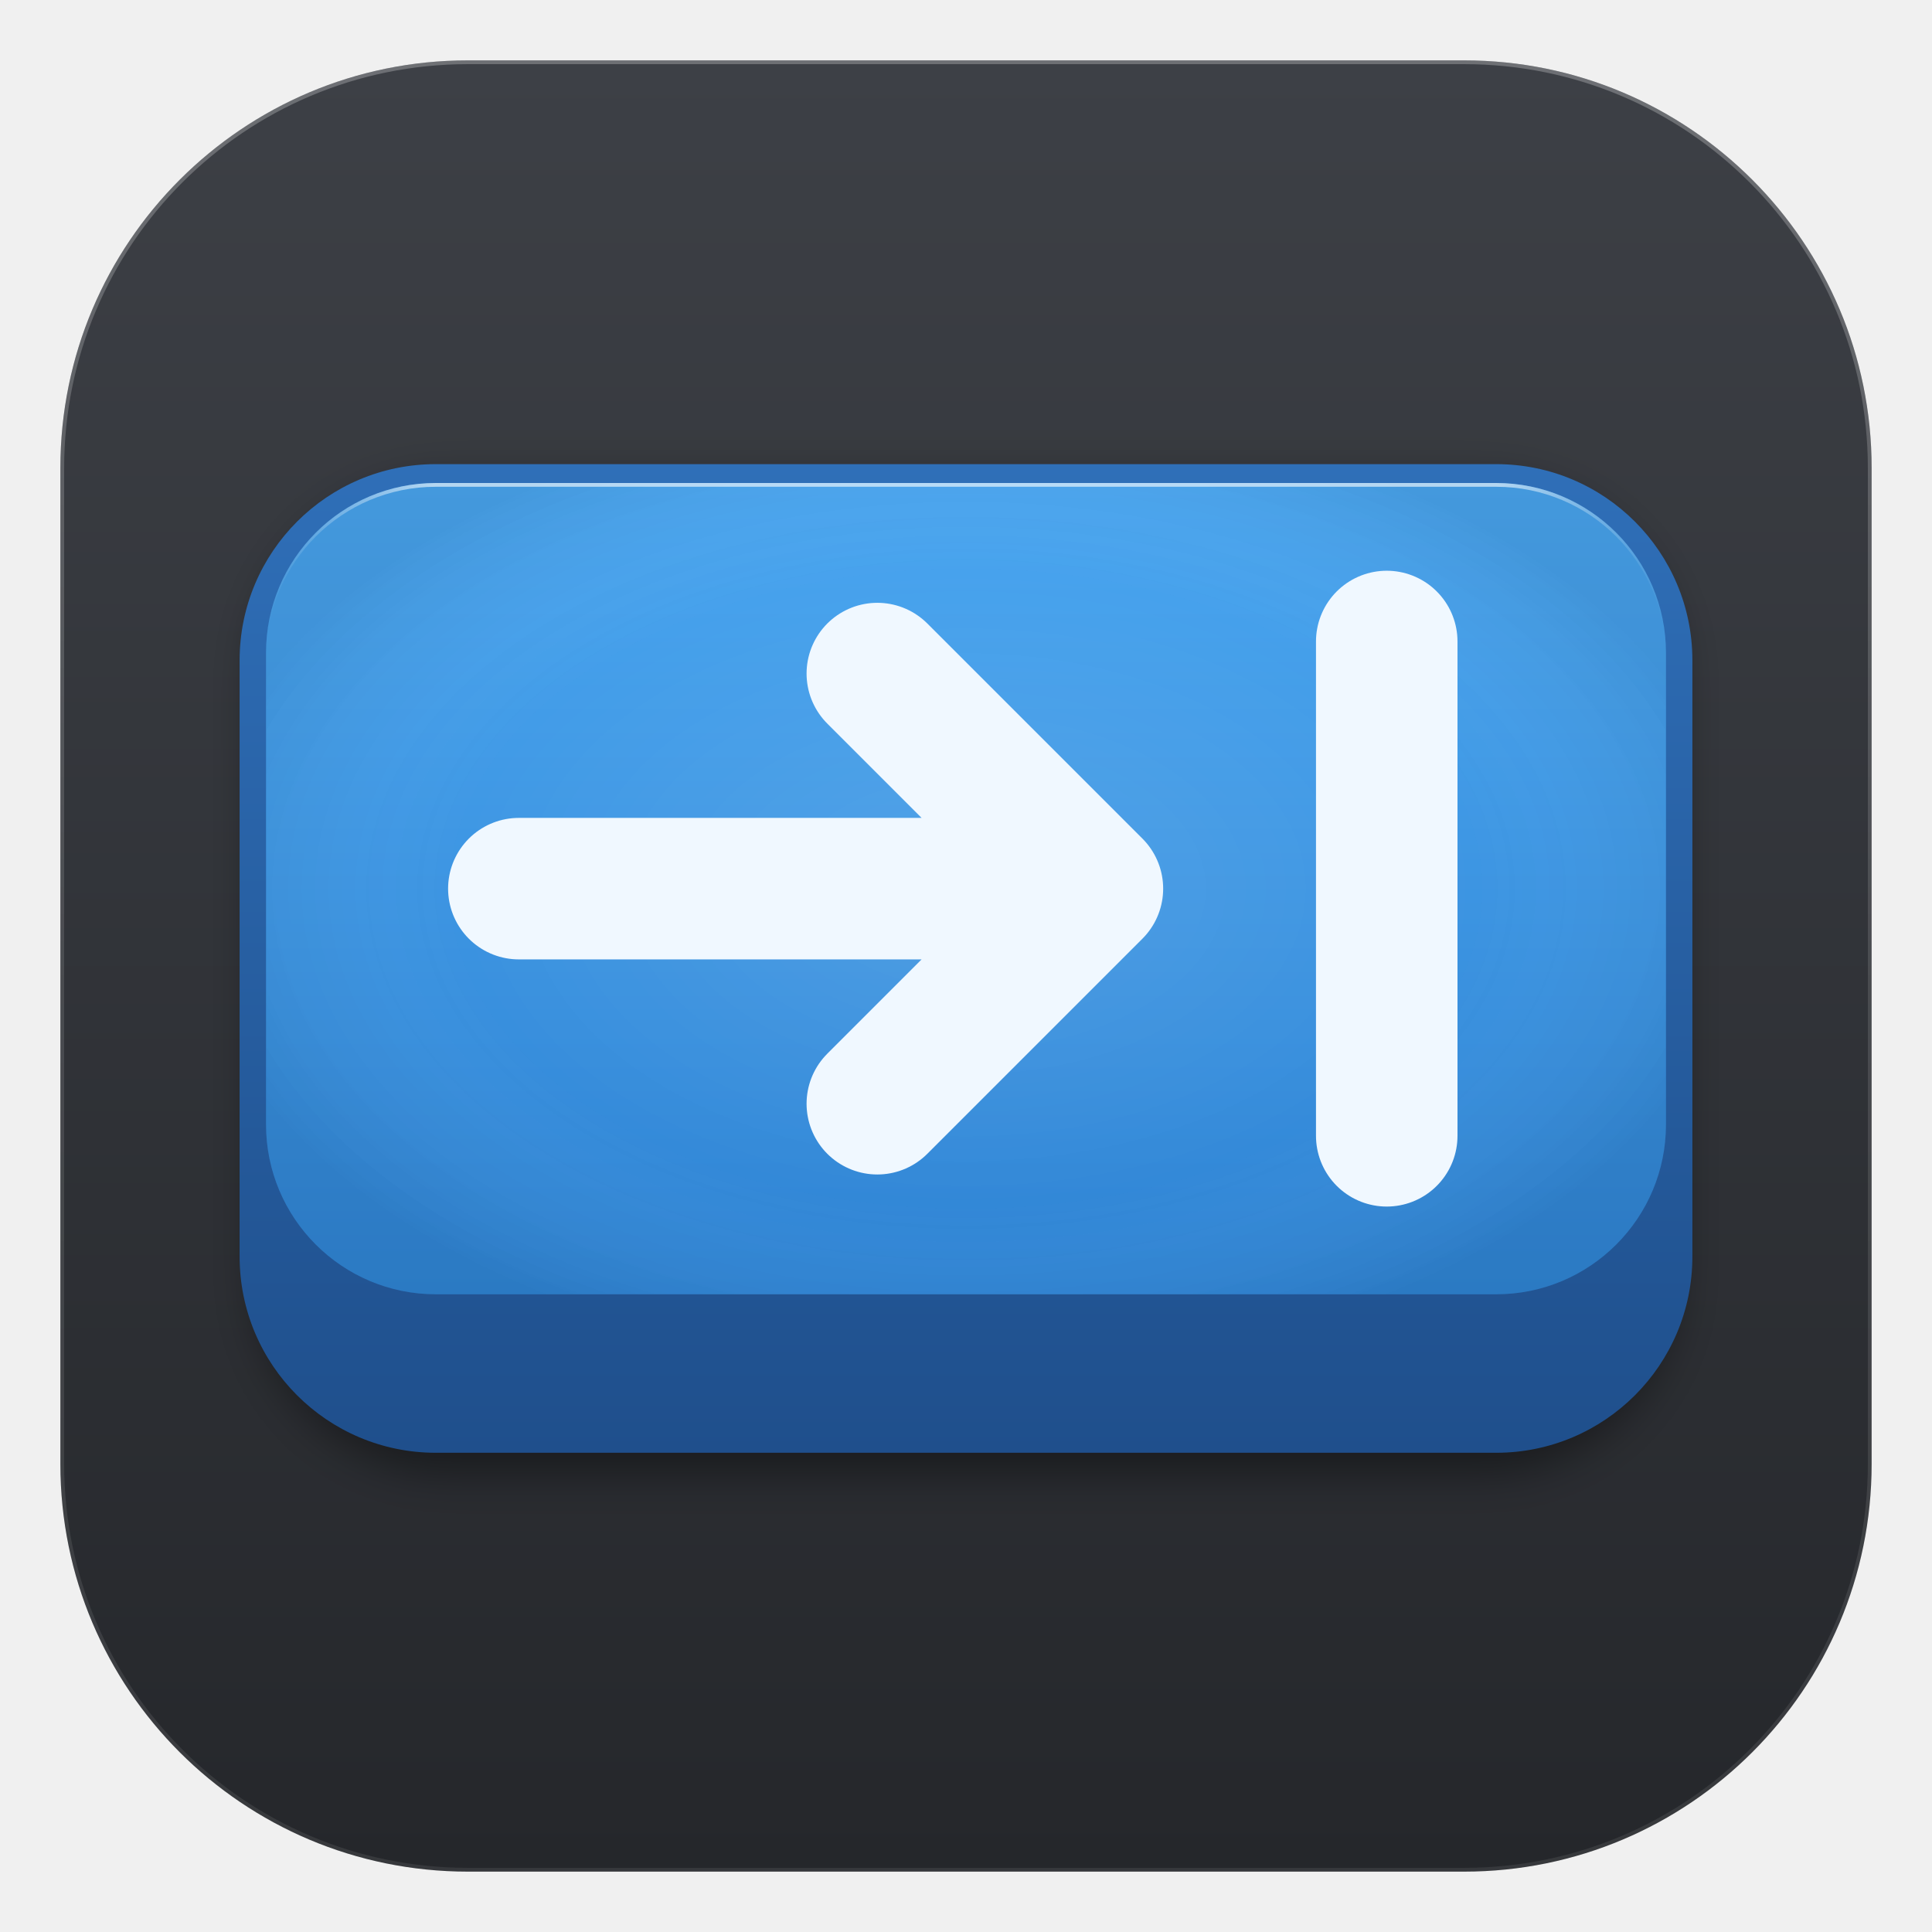
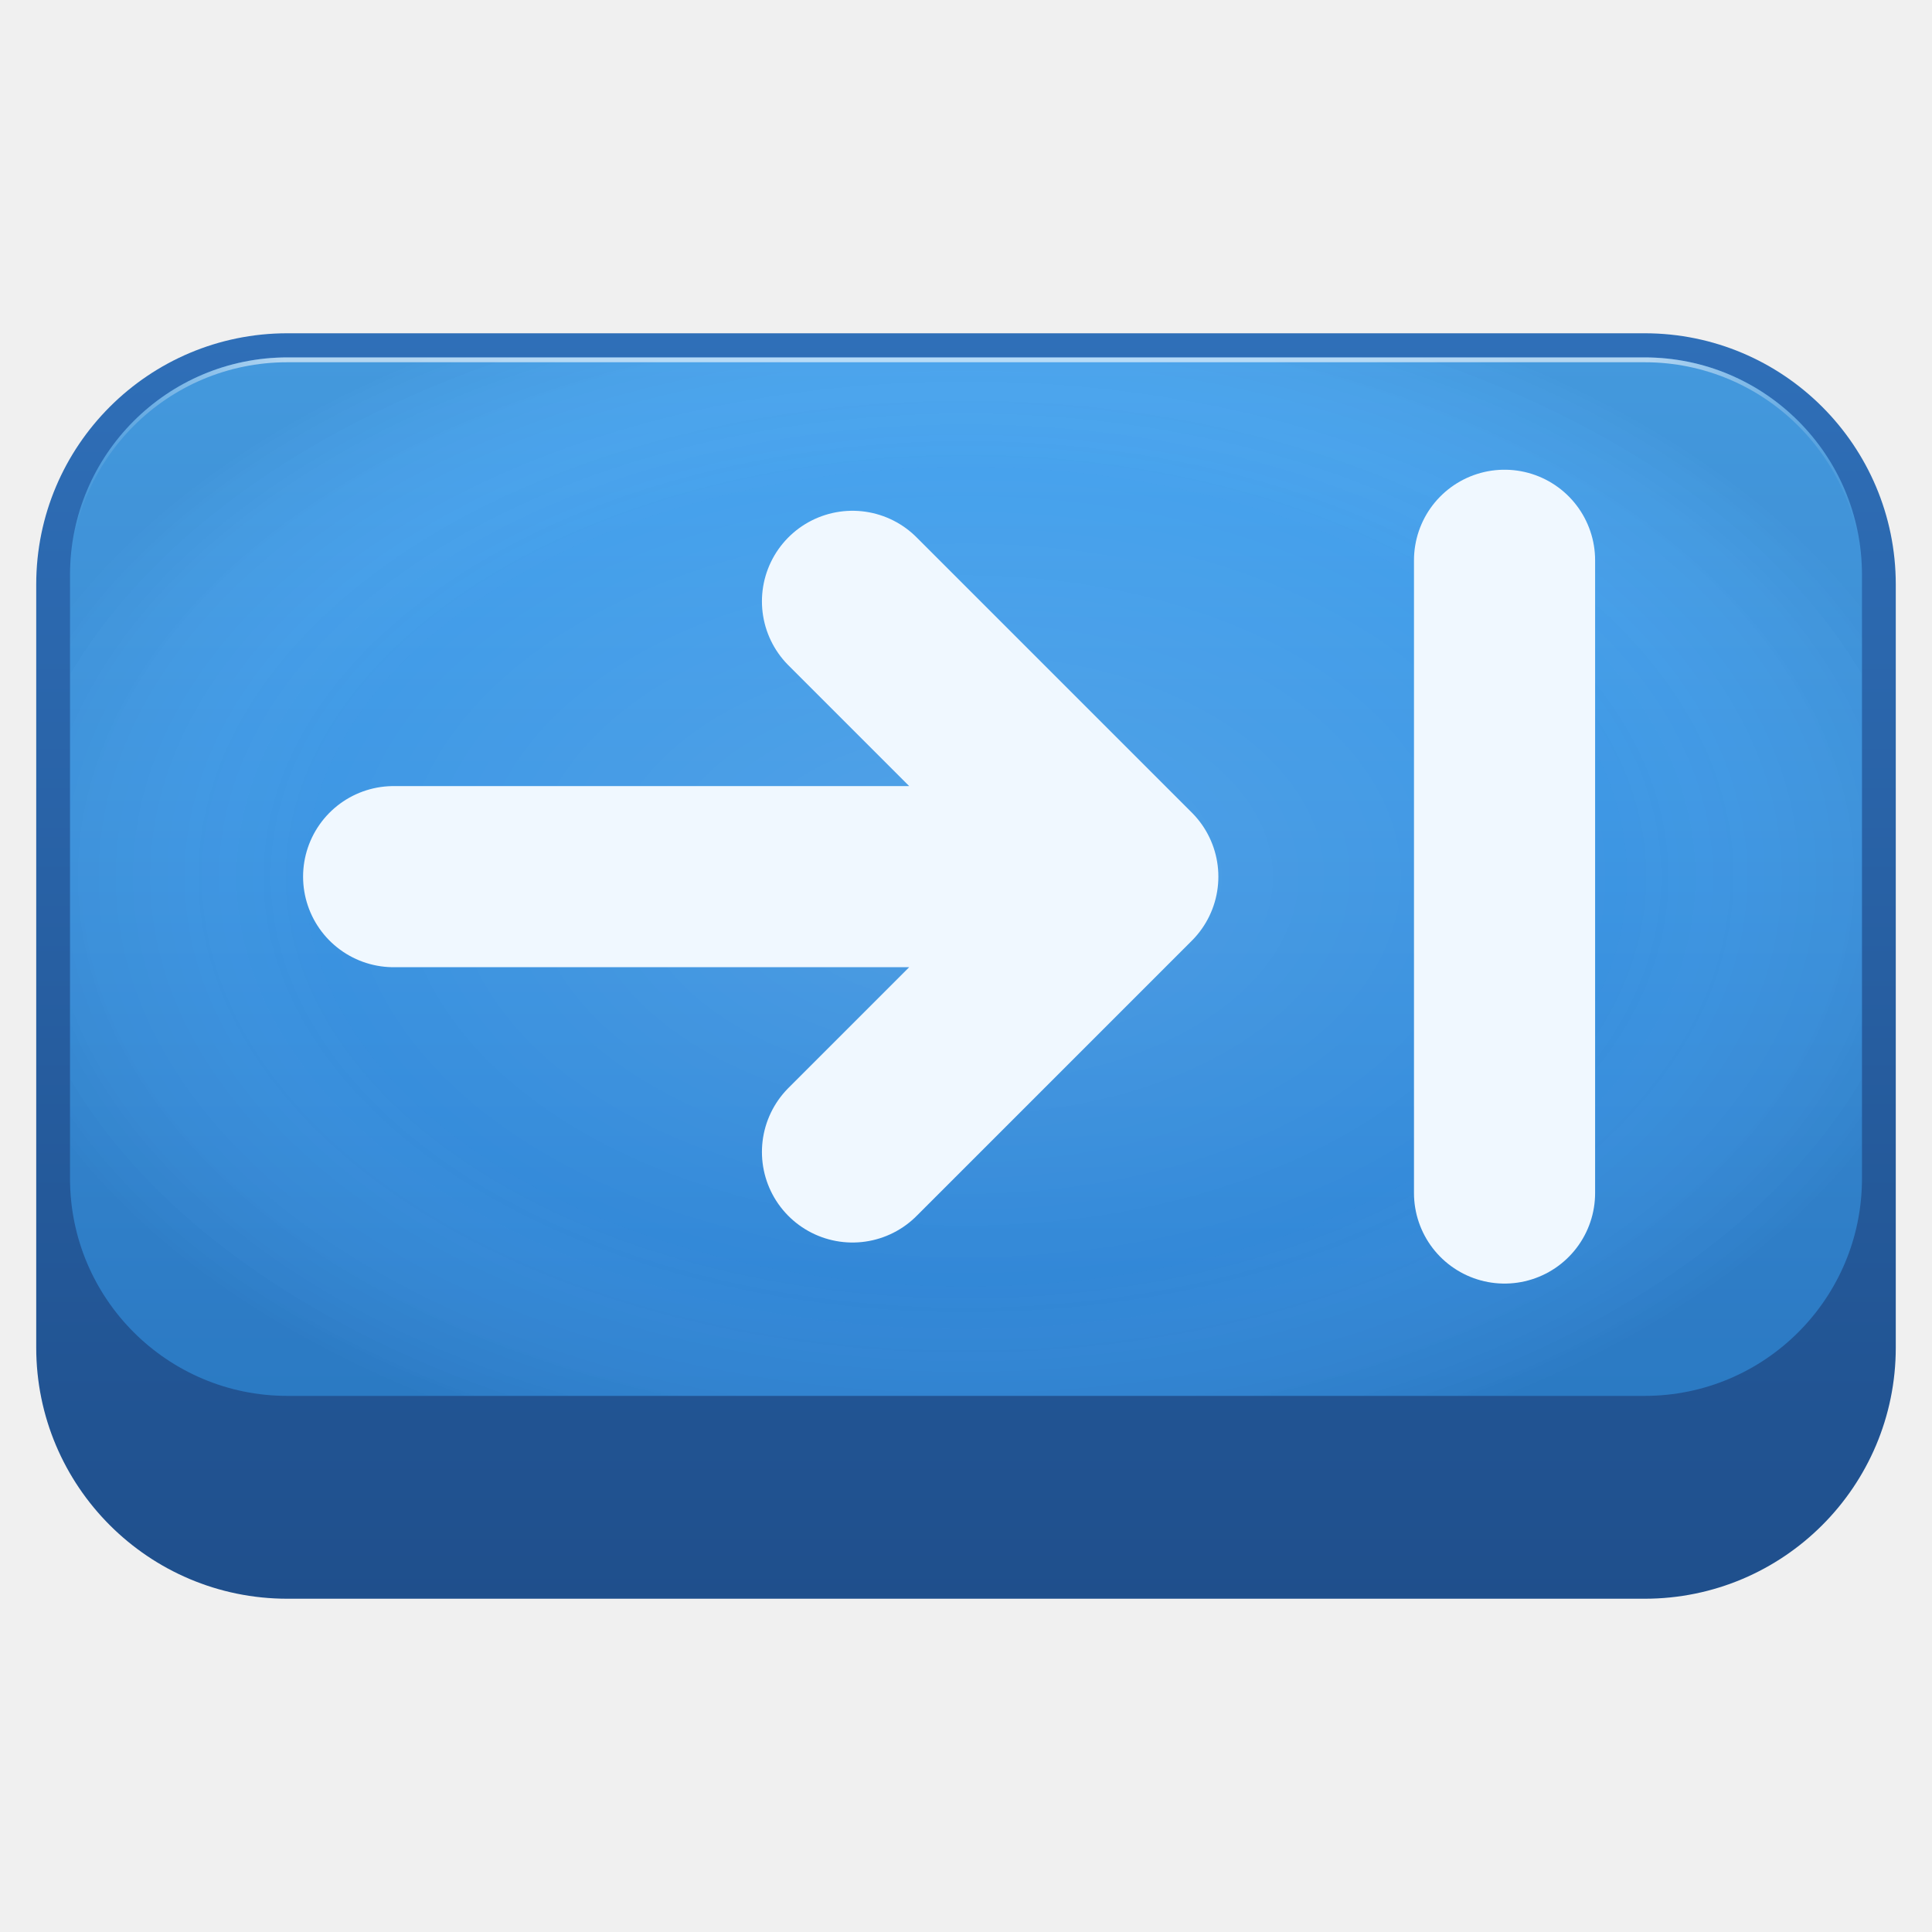
- <svg xmlns="http://www.w3.org/2000/svg" viewBox="0 0 1024 1024">
+ <svg xmlns="http://www.w3.org/2000/svg" viewBox="112 108 800 800">
  <defs>
-     <linearGradient id="tile" x1="0" y1="0" x2="0" y2="1">
-       <stop offset="0" stop-color="#3d4046" />
-       <stop offset="1" stop-color="#25272b" />
+     <linearGradient id="skirt" x1="0" y1="246" x2="0" y2="770" gradientUnits="userSpaceOnUse">
+       <stop offset="0" stop-color="#2f6fb8" />
+       <stop offset="1" stop-color="#1f4f8c" />
    </linearGradient>
-     <linearGradient id="rim" x1="0" y1="0" x2="0" y2="1">
-       <stop offset="0" stop-color="#fff" stop-opacity=".25" />
-       <stop offset=".5" stop-color="#fff" stop-opacity=".12" />
-       <stop offset="1" stop-color="#fff" stop-opacity=".08" />
+     <linearGradient id="face" x1="0" y1="256" x2="0" y2="686" gradientUnits="userSpaceOnUse">
+       <stop offset="0" stop-color="#4aa6f0" />
+       <stop offset="1" stop-color="#2f84d4" />
    </linearGradient>
-     <clipPath id="tile-clip">
-       <rect x="32" y="32" width="960" height="960" rx="216" />
+     <radialGradient id="dish" cx="512" cy="471" r="415.52" gradientUnits="userSpaceOnUse" gradientTransform="translate(0 471) scale(1 .62) translate(0 -471)">
+       <stop offset="0" stop-color="#fff" stop-opacity=".10" />
+       <stop offset=".65" stop-color="#fff" stop-opacity="0" />
+       <stop offset="1" stop-color="#000" stop-opacity=".08" />
+     </radialGradient>
+     <linearGradient id="sheen" x1="141" y1="0" x2="883" y2="0" gradientUnits="userSpaceOnUse">
+       <stop offset="0" stop-color="#fff" stop-opacity="0" />
+       <stop offset=".12" stop-color="#fff" stop-opacity=".6" />
+       <stop offset=".88" stop-color="#fff" stop-opacity=".6" />
+       <stop offset="1" stop-color="#fff" stop-opacity="0" />
+     </linearGradient>
+     <mask id="top-edge" maskUnits="userSpaceOnUse" x="-100" y="-100" width="1300" height="1300">
+       <g fill="#fff">
+         <rect x="141" y="256" width="742" height="430" rx="90" />
+       </g>
+       <g fill="#000">
+         <rect x="141" y="258" width="742" height="430" rx="90" />
+       </g>
+     </mask>
+     <clipPath id="face-clip">
+       <rect x="141" y="256" width="742" height="430" rx="90" />
    </clipPath>
  </defs>
-   <rect x="32" y="32" width="960" height="960" rx="216" fill="url(#tile)" />
-   <g clip-path="url(#tile-clip)">
-     <defs>
-       <filter id="seat" x="-30%" y="-50%" width="160%" height="200%">
-         <feGaussianBlur stdDeviation="12" />
-       </filter>
-     </defs>
-     <g fill="#000" opacity=".42" filter="url(#seat)">
-       <rect x="135" y="256" width="754" height="524" rx="104" />
-     </g>
-     <defs>
-       <linearGradient id="skirt" x1="0" y1="246" x2="0" y2="770" gradientUnits="userSpaceOnUse">
-         <stop offset="0" stop-color="#2f6fb8" />
-         <stop offset="1" stop-color="#1f4f8c" />
-       </linearGradient>
-       <linearGradient id="face" x1="0" y1="256" x2="0" y2="686" gradientUnits="userSpaceOnUse">
-         <stop offset="0" stop-color="#4aa6f0" />
-         <stop offset="1" stop-color="#2f84d4" />
-       </linearGradient>
-       <radialGradient id="dish" cx="512" cy="471" r="415.52" gradientUnits="userSpaceOnUse" gradientTransform="translate(0 471) scale(1 .62) translate(0 -471)">
-         <stop offset="0" stop-color="#fff" stop-opacity=".10" />
-         <stop offset=".65" stop-color="#fff" stop-opacity="0" />
-         <stop offset="1" stop-color="#000" stop-opacity=".08" />
-       </radialGradient>
-       <linearGradient id="sheen" x1="141" y1="0" x2="883" y2="0" gradientUnits="userSpaceOnUse">
-         <stop offset="0" stop-color="#fff" stop-opacity="0" />
-         <stop offset=".12" stop-color="#fff" stop-opacity=".6" />
-         <stop offset=".88" stop-color="#fff" stop-opacity=".6" />
-         <stop offset="1" stop-color="#fff" stop-opacity="0" />
-       </linearGradient>
-       <mask id="top-edge" maskUnits="userSpaceOnUse" x="-100" y="-100" width="1300" height="1300">
-         <g fill="#fff">
-           <rect x="141" y="256" width="742" height="430" rx="90" />
-         </g>
-         <g fill="#000">
-           <rect x="141" y="258" width="742" height="430" rx="90" />
-         </g>
-       </mask>
-       <clipPath id="face-clip">
-         <rect x="141" y="256" width="742" height="430" rx="90" />
-       </clipPath>
-     </defs>
-     <rect x="127" y="246" width="770" height="524" rx="104" fill="url(#skirt)" />
-     <rect x="141" y="256" width="742" height="430" rx="90" fill="url(#face)" />
-     <rect x="141" y="256" width="742" height="430" rx="90" fill="url(#dish)" />
-     <g mask="url(#top-edge)">
-       <rect x="-100" y="-100" width="1300" height="1300" fill="url(#sheen)" />
-     </g>
-     <g clip-path="url(#face-clip)">
-       <path d="M275 471H579M465 357L579 471L465 585M735 340V602" fill="none" stroke="#f0f8ff" stroke-width="75" stroke-linecap="round" stroke-linejoin="round" />
-     </g>
+   <rect x="127" y="246" width="770" height="524" rx="104" fill="url(#skirt)" />
+   <rect x="141" y="256" width="742" height="430" rx="90" fill="url(#face)" />
+   <rect x="141" y="256" width="742" height="430" rx="90" fill="url(#dish)" />
+   <g mask="url(#top-edge)">
+     <rect x="-100" y="-100" width="1300" height="1300" fill="url(#sheen)" />
  </g>
-   <rect x="33" y="33" width="958" height="958" rx="215" fill="none" stroke="url(#rim)" stroke-width="2" />
+   <g clip-path="url(#face-clip)">
+     <path d="M275 471H579M465 357L579 471L465 585M735 340V602" fill="none" stroke="#f0f8ff" stroke-width="75" stroke-linecap="round" stroke-linejoin="round" />
+   </g>
</svg>
